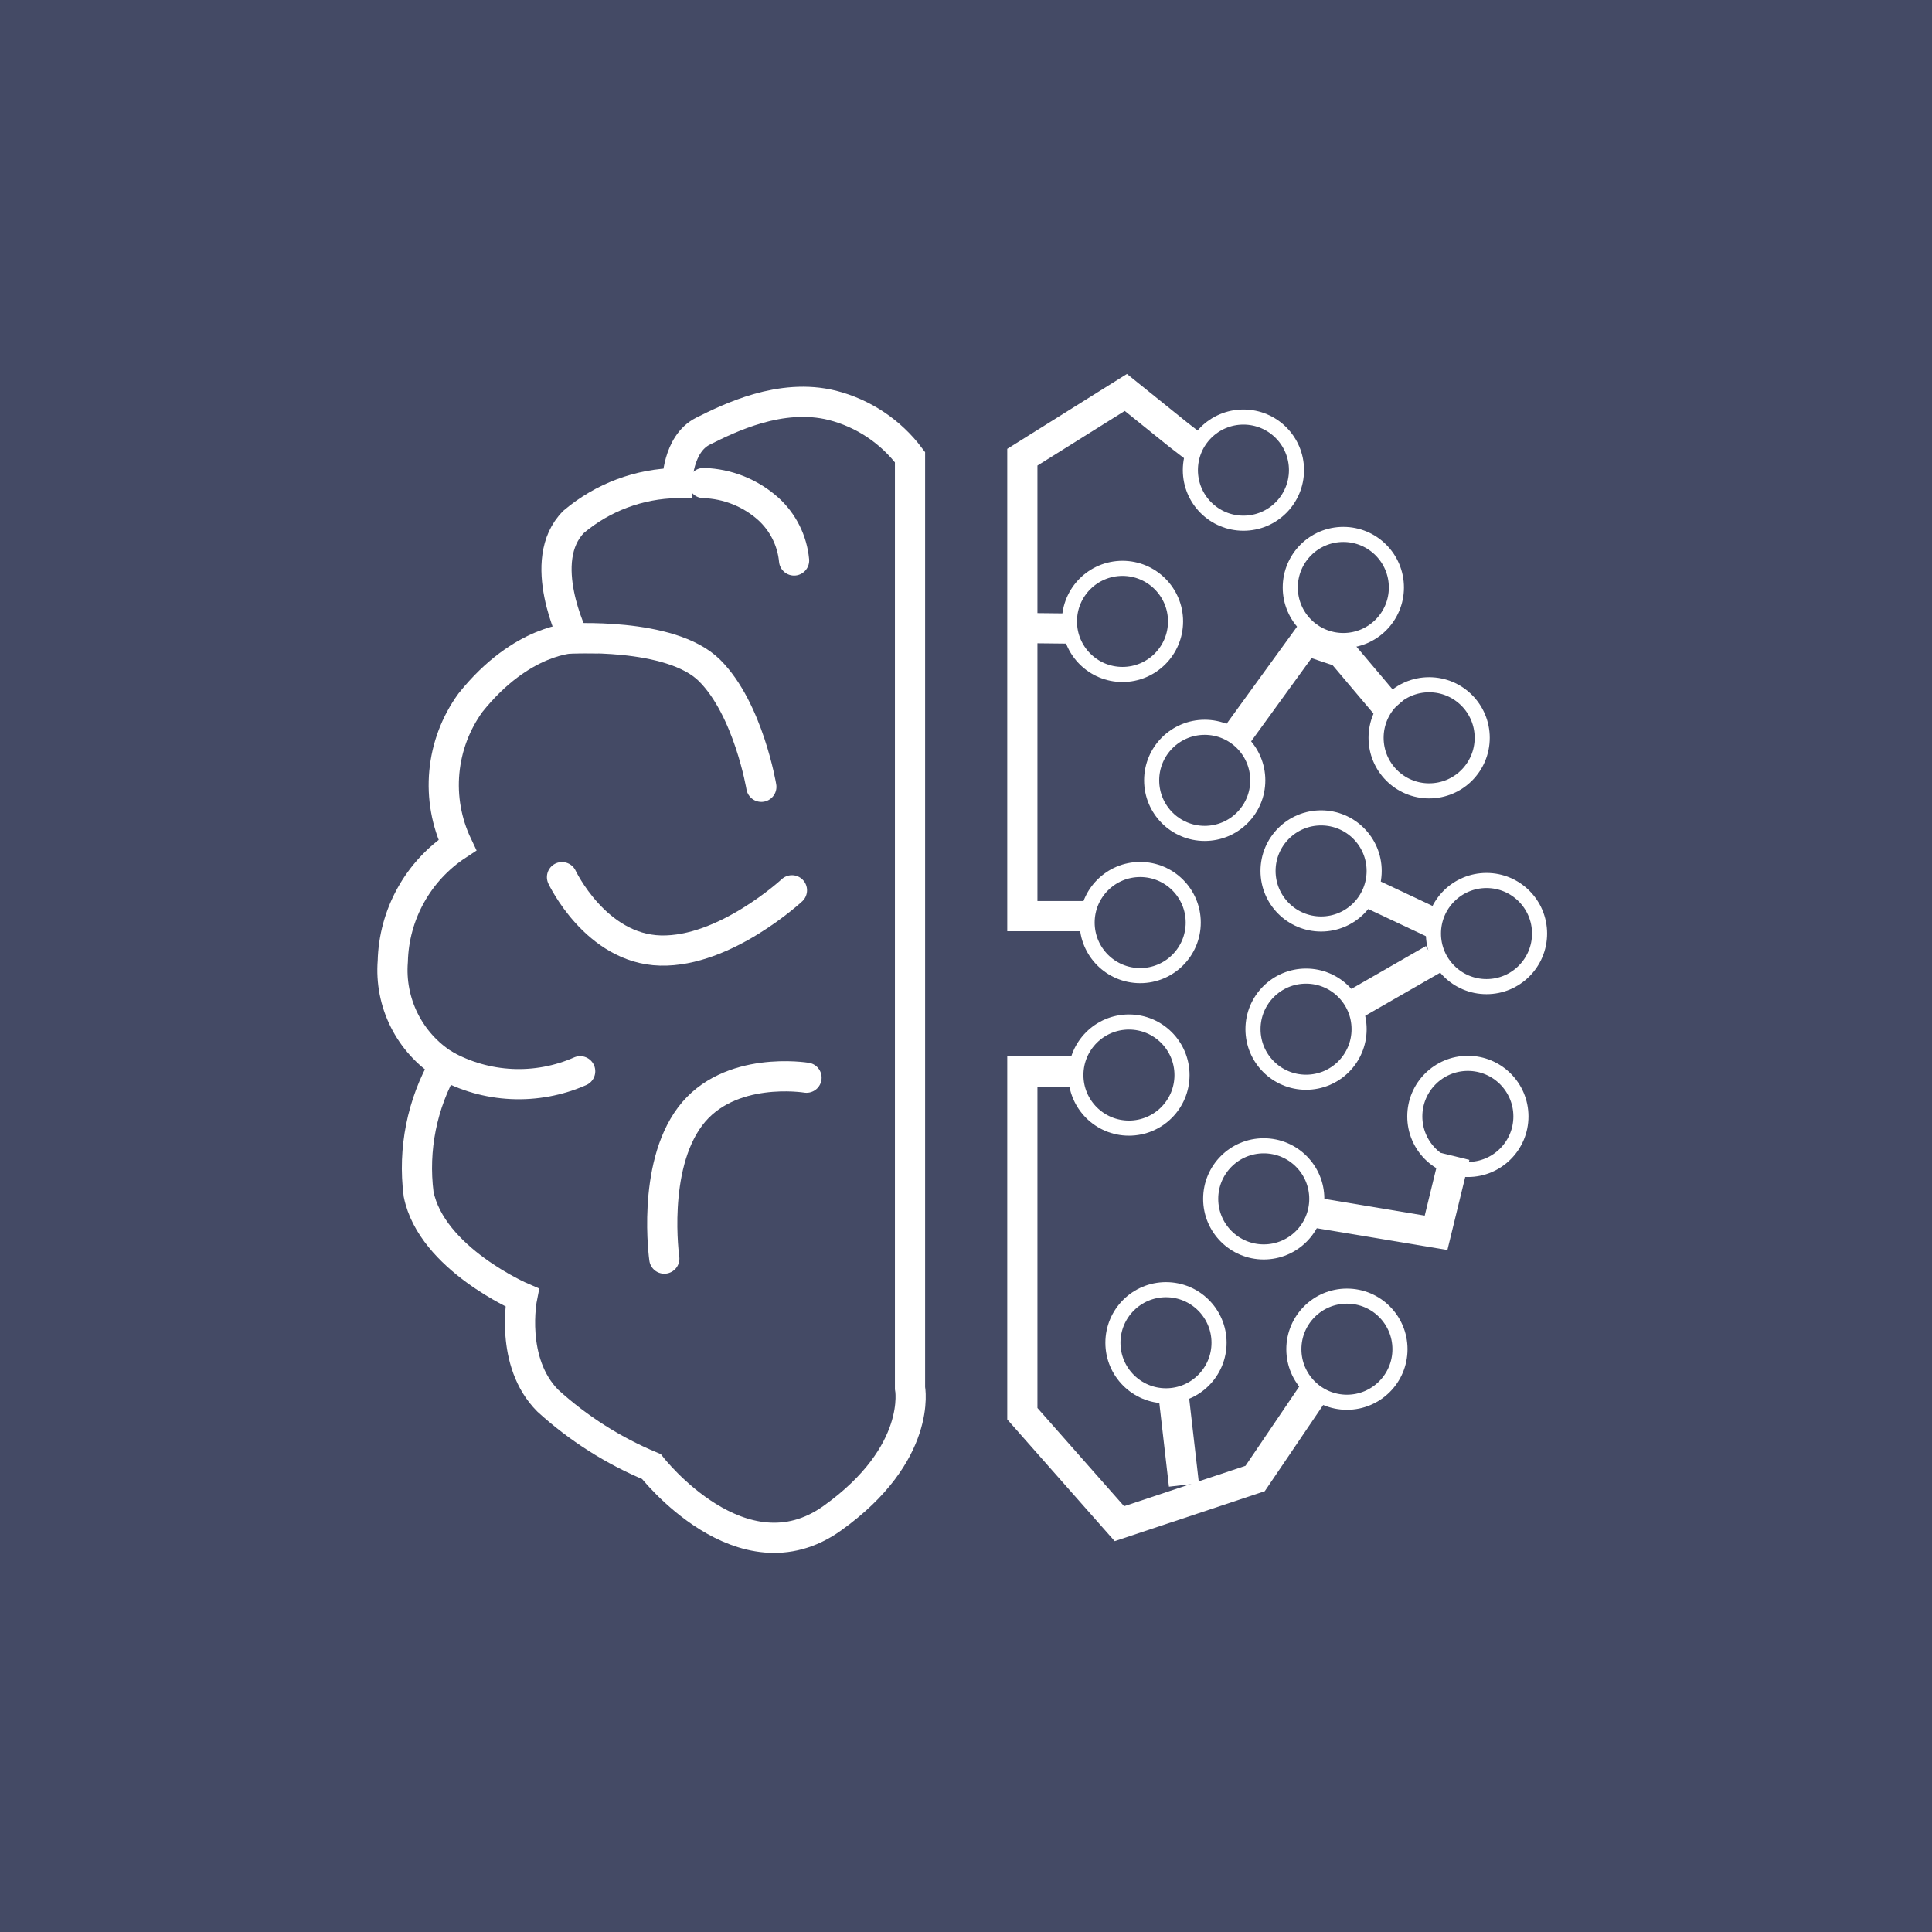
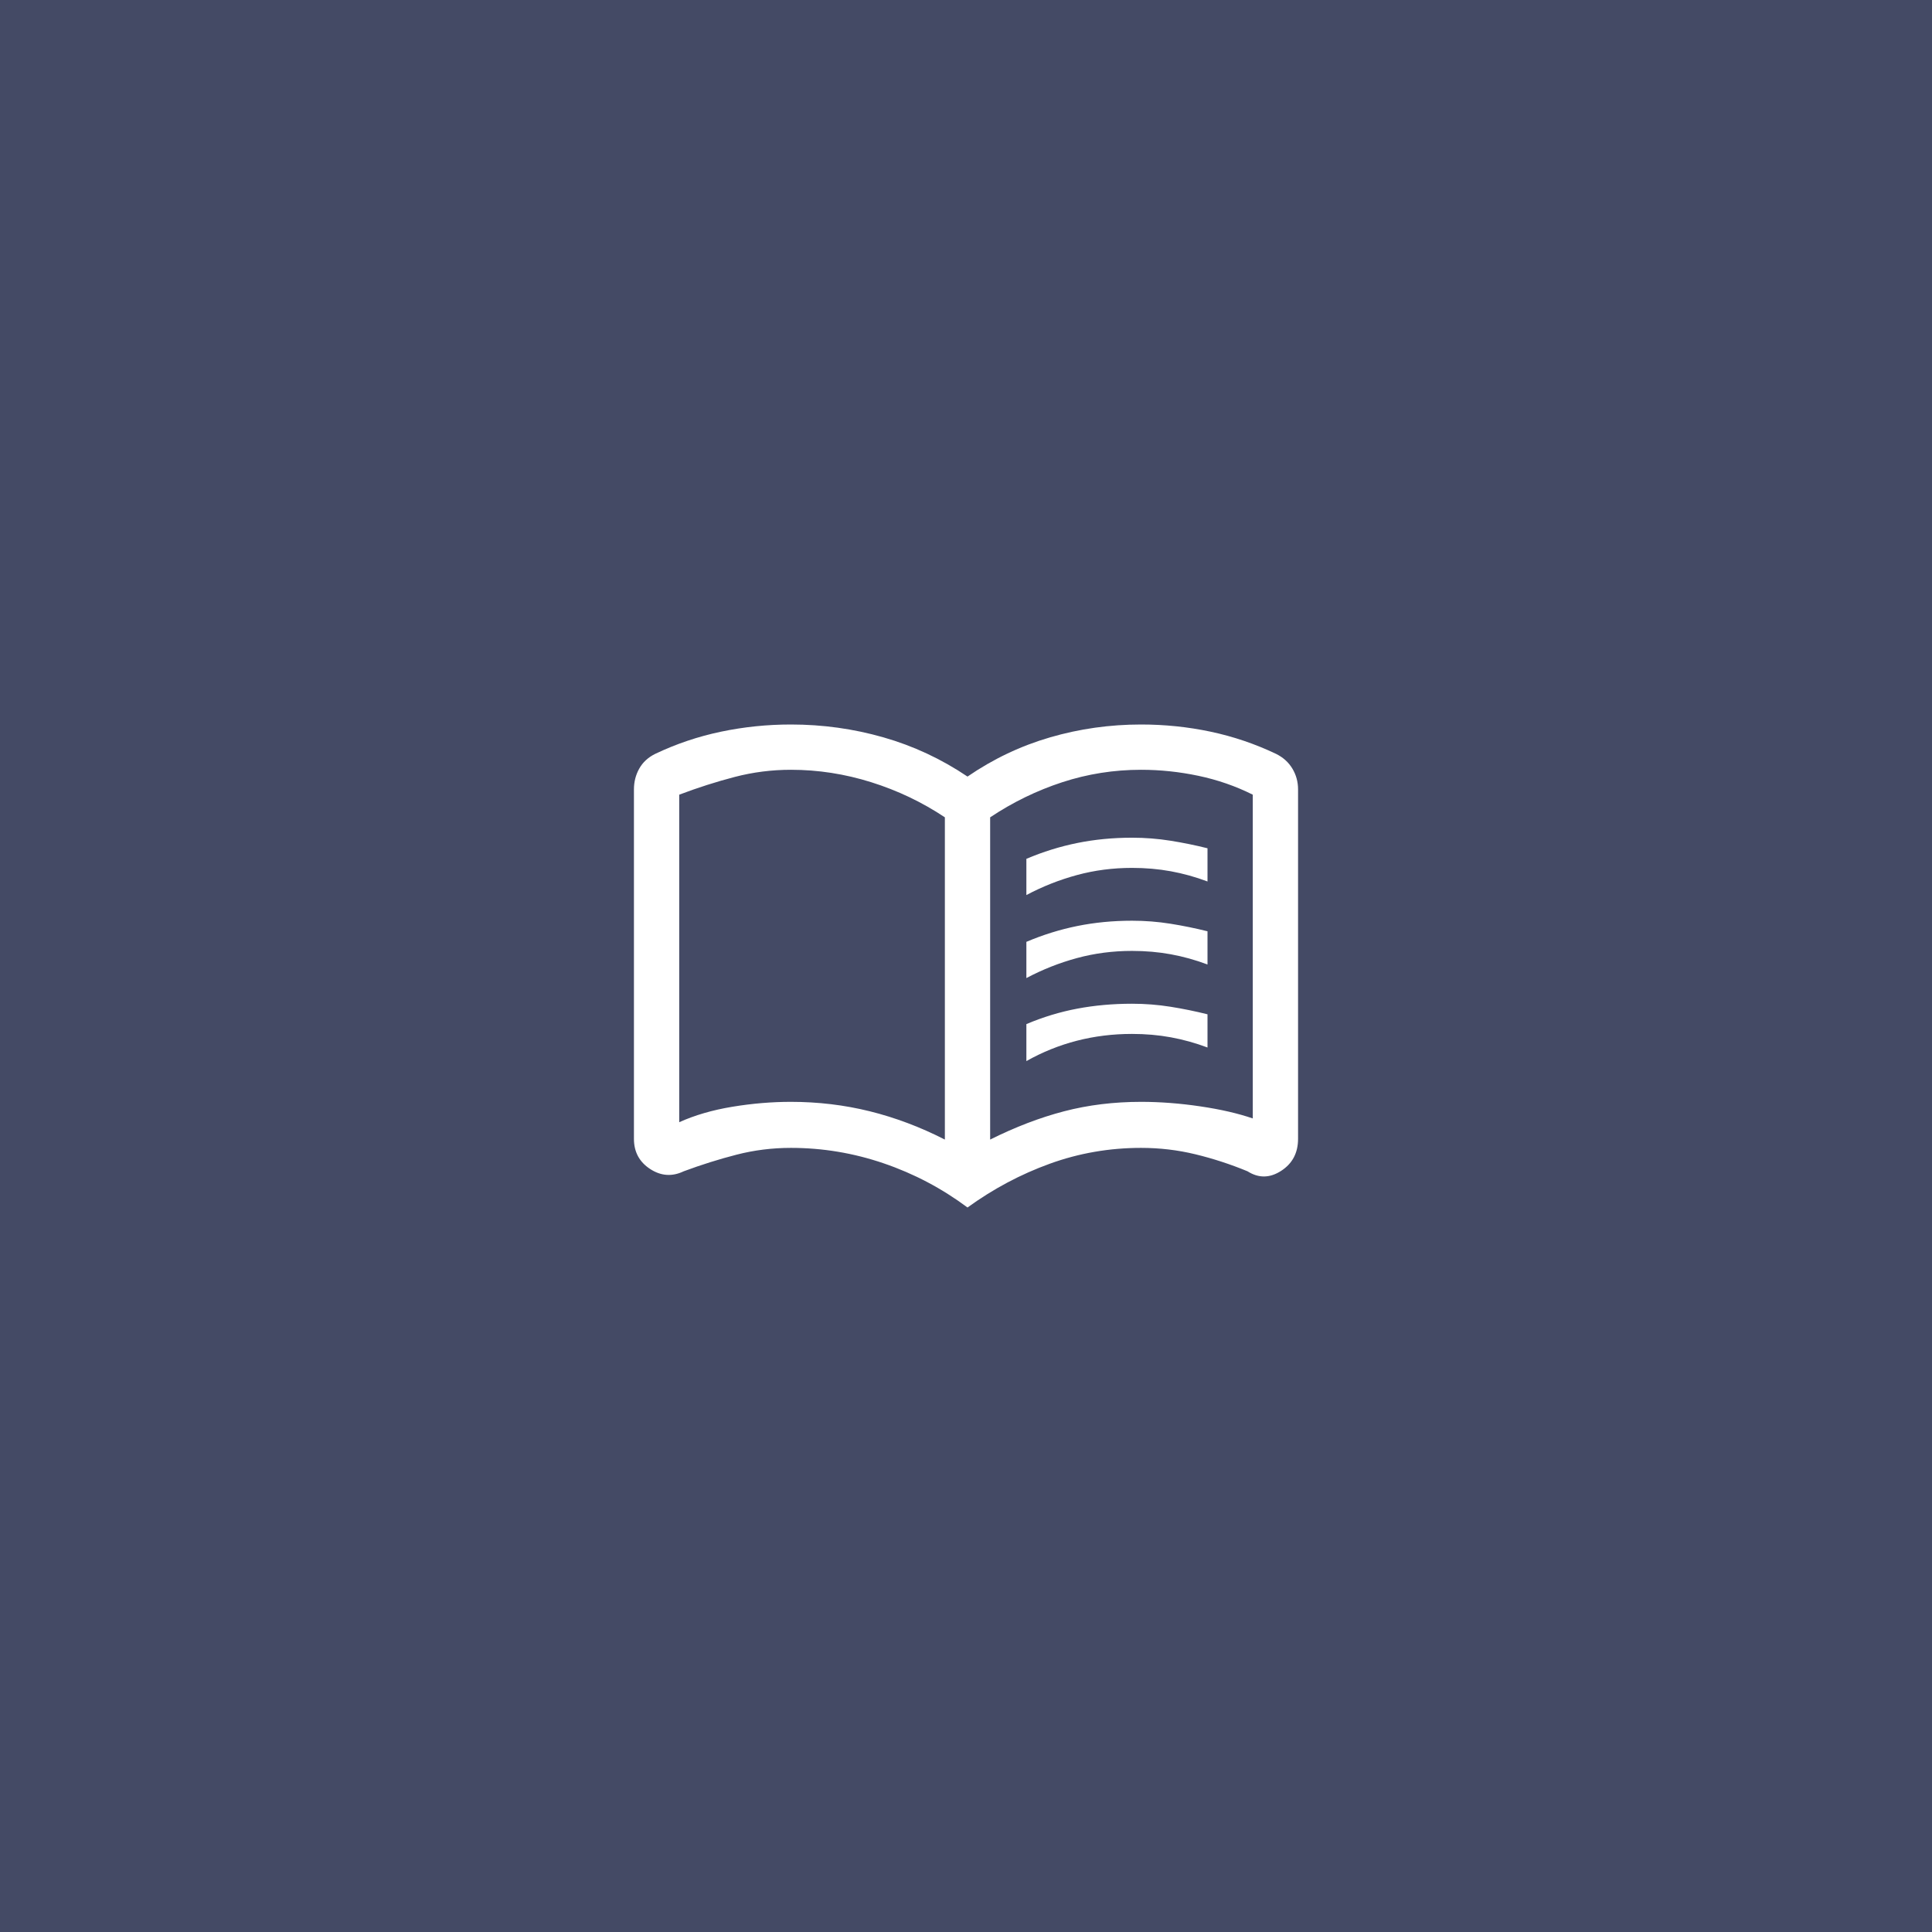
<svg xmlns="http://www.w3.org/2000/svg" width="128" height="128" viewBox="0 0 128 128" fill="none">
  <rect width="128" height="128" fill="#444A65" />
-   <path d="M60.291 91.953V30.291C59.017 28.593 57.201 27.38 55.144 26.855C51.724 26 48.288 27.71 46.577 28.565C44.867 29.42 44.867 32.002 44.867 32.002C42.354 32.04 39.932 32.946 38.011 34.567C35.445 37.132 38.011 42.279 38.011 42.279C38.011 42.279 34.59 42.279 31.17 46.554C30.19 47.904 29.592 49.492 29.439 51.153C29.285 52.814 29.582 54.486 30.299 55.992C29.018 56.834 27.96 57.974 27.216 59.315C26.471 60.655 26.062 62.155 26.023 63.688C25.916 65.033 26.178 66.383 26.781 67.591C27.384 68.799 28.304 69.82 29.444 70.544C27.956 73.137 27.356 76.145 27.733 79.111C28.589 83.386 34.59 85.968 34.59 85.968C34.59 85.968 33.735 90.243 36.3 92.808C38.319 94.643 40.638 96.116 43.157 97.163C43.157 97.163 49.143 104.875 55.144 100.583C61.146 96.292 60.291 91.953 60.291 91.953Z" stroke="white" stroke-width="2" stroke-miterlimit="10" />
-   <path d="M50.441 52.128C50.441 52.128 49.586 46.982 47.005 44.416C44.424 41.851 37.599 42.31 37.599 42.31" stroke="white" stroke-width="2" stroke-miterlimit="10" stroke-linecap="round" />
-   <path d="M29.444 70.544C30.808 71.307 32.33 71.743 33.891 71.817C35.452 71.891 37.008 71.602 38.438 70.972" stroke="white" stroke-width="2" stroke-miterlimit="10" stroke-linecap="round" />
-   <path d="M53.434 71.4C53.434 71.4 48.287 70.545 45.722 73.965C43.157 77.385 44.012 83.387 44.012 83.387" stroke="white" stroke-width="2" stroke-miterlimit="10" stroke-linecap="round" />
-   <path d="M37.234 58.113C37.234 58.113 39.467 62.864 43.758 62.975C48.05 63.086 52.468 58.984 52.468 58.984" stroke="white" stroke-width="2" stroke-miterlimit="10" stroke-linecap="round" />
-   <path d="M46.609 32.002C48.196 32.048 49.716 32.654 50.9 33.712C51.877 34.599 52.487 35.819 52.61 37.133" stroke="white" stroke-width="2" stroke-miterlimit="10" stroke-linecap="round" />
-   <path d="M72.468 60.695H67.733V40.204V30.291L74.59 26L78.089 28.819L79.198 29.674" stroke="white" stroke-width="2" stroke-miterlimit="10" />
-   <path d="M68.161 41.613L71.122 41.645" stroke="white" stroke-width="2" stroke-miterlimit="10" />
-   <path d="M82.381 34.662C84.322 34.662 85.896 33.088 85.896 31.146C85.896 29.205 84.322 27.631 82.381 27.631C80.439 27.631 78.865 29.205 78.865 31.146C78.865 33.088 80.439 34.662 82.381 34.662Z" stroke="white" stroke-miterlimit="10" />
-   <path d="M74.368 44.685C76.309 44.685 77.883 43.111 77.883 41.17C77.883 39.228 76.309 37.654 74.368 37.654C72.426 37.654 70.853 39.228 70.853 41.17C70.853 43.111 72.426 44.685 74.368 44.685Z" stroke="white" stroke-miterlimit="10" />
-   <path d="M74.795 74.741C76.737 74.741 78.311 73.167 78.311 71.225C78.311 69.284 76.737 67.71 74.795 67.71C72.854 67.71 71.28 69.284 71.28 71.225C71.28 73.167 72.854 74.741 74.795 74.741Z" stroke="white" stroke-miterlimit="10" />
-   <path d="M77.25 92.476C79.191 92.476 80.765 90.902 80.765 88.961C80.765 87.019 79.191 85.445 77.25 85.445C75.308 85.445 73.734 87.019 73.734 88.961C73.734 90.902 75.308 92.476 77.25 92.476Z" stroke="white" stroke-miterlimit="10" />
-   <path d="M89.237 92.903C91.179 92.903 92.752 91.329 92.752 89.388C92.752 87.446 91.179 85.872 89.237 85.872C87.296 85.872 85.722 87.446 85.722 89.388C85.722 91.329 87.296 92.903 89.237 92.903Z" stroke="white" stroke-miterlimit="10" />
-   <path d="M97.25 77.48C99.191 77.48 100.765 75.906 100.765 73.965C100.765 72.023 99.191 70.449 97.25 70.449C95.308 70.449 93.734 72.023 93.734 73.965C93.734 75.906 95.308 77.48 97.25 77.48Z" stroke="white" stroke-miterlimit="10" />
-   <path d="M83.726 82.943C85.668 82.943 87.242 81.369 87.242 79.427C87.242 77.486 85.668 75.912 83.726 75.912C81.785 75.912 80.211 77.486 80.211 79.427C80.211 81.369 81.785 82.943 83.726 82.943Z" stroke="white" stroke-miterlimit="10" />
-   <path d="M75.54 64.637C77.481 64.637 79.055 63.063 79.055 61.122C79.055 59.18 77.481 57.606 75.54 57.606C73.598 57.606 72.024 59.18 72.024 61.122C72.024 63.063 73.598 64.637 75.54 64.637Z" stroke="white" stroke-miterlimit="10" />
-   <path d="M79.815 55.215C81.757 55.215 83.331 53.642 83.331 51.7C83.331 49.758 81.757 48.185 79.815 48.185C77.874 48.185 76.3 49.758 76.3 51.7C76.3 53.642 77.874 55.215 79.815 55.215Z" stroke="white" stroke-miterlimit="10" />
-   <path d="M88.999 42.437C90.941 42.437 92.515 40.863 92.515 38.922C92.515 36.98 90.941 35.406 88.999 35.406C87.058 35.406 85.484 36.98 85.484 38.922C85.484 40.863 87.058 42.437 88.999 42.437Z" stroke="white" stroke-miterlimit="10" />
-   <path d="M94.684 52.397C96.626 52.397 98.2 50.823 98.2 48.882C98.2 46.94 96.626 45.366 94.684 45.366C92.743 45.366 91.169 46.94 91.169 48.882C91.169 50.823 92.743 52.397 94.684 52.397Z" stroke="white" stroke-miterlimit="10" />
-   <path d="M98.485 65.366C100.426 65.366 102 63.792 102 61.85C102 59.909 100.426 58.335 98.485 58.335C96.543 58.335 94.969 59.909 94.969 61.85C94.969 63.792 96.543 65.366 98.485 65.366Z" stroke="white" stroke-miterlimit="10" />
-   <path d="M86.529 71.7C88.471 71.7 90.044 70.126 90.044 68.184C90.044 66.243 88.471 64.669 86.529 64.669C84.588 64.669 83.014 66.243 83.014 68.184C83.014 70.126 84.588 71.7 86.529 71.7Z" stroke="white" stroke-miterlimit="10" />
-   <path d="M87.527 61.217C89.468 61.217 91.042 59.643 91.042 57.702C91.042 55.76 89.468 54.187 87.527 54.187C85.585 54.187 84.011 55.76 84.011 57.702C84.011 59.643 85.585 61.217 87.527 61.217Z" stroke="white" stroke-miterlimit="10" />
-   <path d="M78.438 98.382L77.741 92.317" stroke="white" stroke-width="2" stroke-miterlimit="10" />
-   <path d="M81.826 48.882L86.513 42.421L88.873 43.213L92.151 47.092" stroke="white" stroke-width="2" stroke-miterlimit="10" />
-   <path d="M89.348 66.775L94.969 63.545" stroke="white" stroke-width="2" stroke-miterlimit="10" />
-   <path d="M71.074 70.987H67.733V93.663L74.162 100.947L83.156 97.954L86.988 92.301" stroke="white" stroke-width="2" stroke-miterlimit="10" />
-   <path d="M96.379 76.608L95.143 81.676L87.353 80.377" stroke="white" stroke-width="2" stroke-miterlimit="10" />
-   <path d="M90.9 59.238L94.969 61.154" stroke="white" stroke-width="2" stroke-miterlimit="10" />
+   <mask id="mask0_2805_4907" style="mask-type:alpha" maskUnits="userSpaceOnUse" x="40" y="40" width="48" height="48">
+     <rect x="40" y="40" width="48" height="48" fill="#D9D9D9" />
+   </mask>
+   <g mask="url(#mask0_2805_4907)">
+     <path d="M68 59.3V56.9C69.1 56.433 70.225 56.083 71.375 55.85C72.525 55.617 73.733 55.5 75 55.5C75.867 55.5 76.717 55.567 77.55 55.7C78.383 55.833 79.2 56 80 56.2V58.4C79.2 58.1 78.392 57.875 77.575 57.725C76.758 57.575 75.9 57.5 75 57.5C73.733 57.5 72.517 57.658 71.35 57.975C70.183 58.292 69.067 58.733 68 59.3ZM68 70.3V67.85C69.1 67.383 70.225 67.042 71.375 66.825C72.525 66.608 73.733 66.5 75 66.5C75.867 66.5 76.717 66.567 77.55 66.7C78.383 66.833 79.2 67 80 67.2V69.4C79.2 69.1 78.392 68.875 77.575 68.725C76.758 68.575 75.9 68.5 75 68.5C73.733 68.5 72.517 68.65 71.35 68.95C70.183 69.25 69.067 69.7 68 70.3ZM68 64.8V62.4C69.1 61.933 70.225 61.583 71.375 61.35C72.525 61.117 73.733 61 75 61C75.867 61 76.717 61.067 77.55 61.2C78.383 61.333 79.2 61.5 80 61.7V63.9C79.2 63.6 78.392 63.375 77.575 63.225C76.758 63.075 75.9 63 75 63C73.733 63 72.517 63.158 71.35 63.475C70.183 63.792 69.067 64.233 68 64.8ZM52.4 73C54.2 73 55.942 73.208 57.625 73.625C59.308 74.042 60.967 74.667 62.6 75.5V54.15C61.1 53.15 59.475 52.375 57.725 51.825C55.975 51.275 54.2 51 52.4 51C51.133 51 49.892 51.158 48.675 51.475C47.458 51.792 46.233 52.183 45 52.65V74.35C46.033 73.883 47.208 73.542 48.525 73.325C49.842 73.108 51.133 73 52.4 73ZM65.6 75.5C67.267 74.667 68.9 74.042 70.5 73.625C72.1 73.208 73.8 73 75.6 73C76.867 73 78.175 73.1 79.525 73.3C80.875 73.5 82.033 73.767 83 74.1V52.65C81.867 52.083 80.667 51.667 79.4 51.4C78.133 51.133 76.867 51 75.6 51C73.8 51 72.058 51.275 70.375 51.825C68.692 52.375 67.1 53.15 65.6 54.15V75.5ZM64.1 80C62.4 78.733 60.55 77.758 58.55 77.075C56.55 76.392 54.5 76.05 52.4 76.05C51.167 76.05 49.967 76.2 48.8 76.5C47.633 76.8 46.467 77.167 45.3 77.6C44.533 77.967 43.792 77.917 43.075 77.45C42.358 76.983 42 76.317 42 75.45V52.3C42 51.8 42.117 51.342 42.35 50.925C42.583 50.508 42.933 50.183 43.4 49.95C44.8 49.283 46.258 48.792 47.775 48.475C49.292 48.158 50.833 48 52.4 48C54.5 48 56.542 48.283 58.525 48.85C60.508 49.417 62.367 50.283 64.1 51.45C65.8 50.283 67.625 49.417 69.575 48.85C71.525 48.283 73.533 48 75.6 48C77.167 48 78.7 48.158 80.2 48.475C81.7 48.792 83.15 49.283 84.55 49.95C85.017 50.183 85.375 50.508 85.625 50.925C85.875 51.342 86 51.8 86 52.3V75.45C86 76.383 85.625 77.092 84.875 77.575C84.125 78.058 83.383 78.067 82.65 77.6C81.517 77.133 80.367 76.758 79.2 76.475C78.033 76.192 76.833 76.05 75.6 76.05C73.5 76.05 71.483 76.4 69.55 77.1C67.617 77.8 65.8 78.767 64.1 80Z" fill="white" />
+   </g>
</svg>
